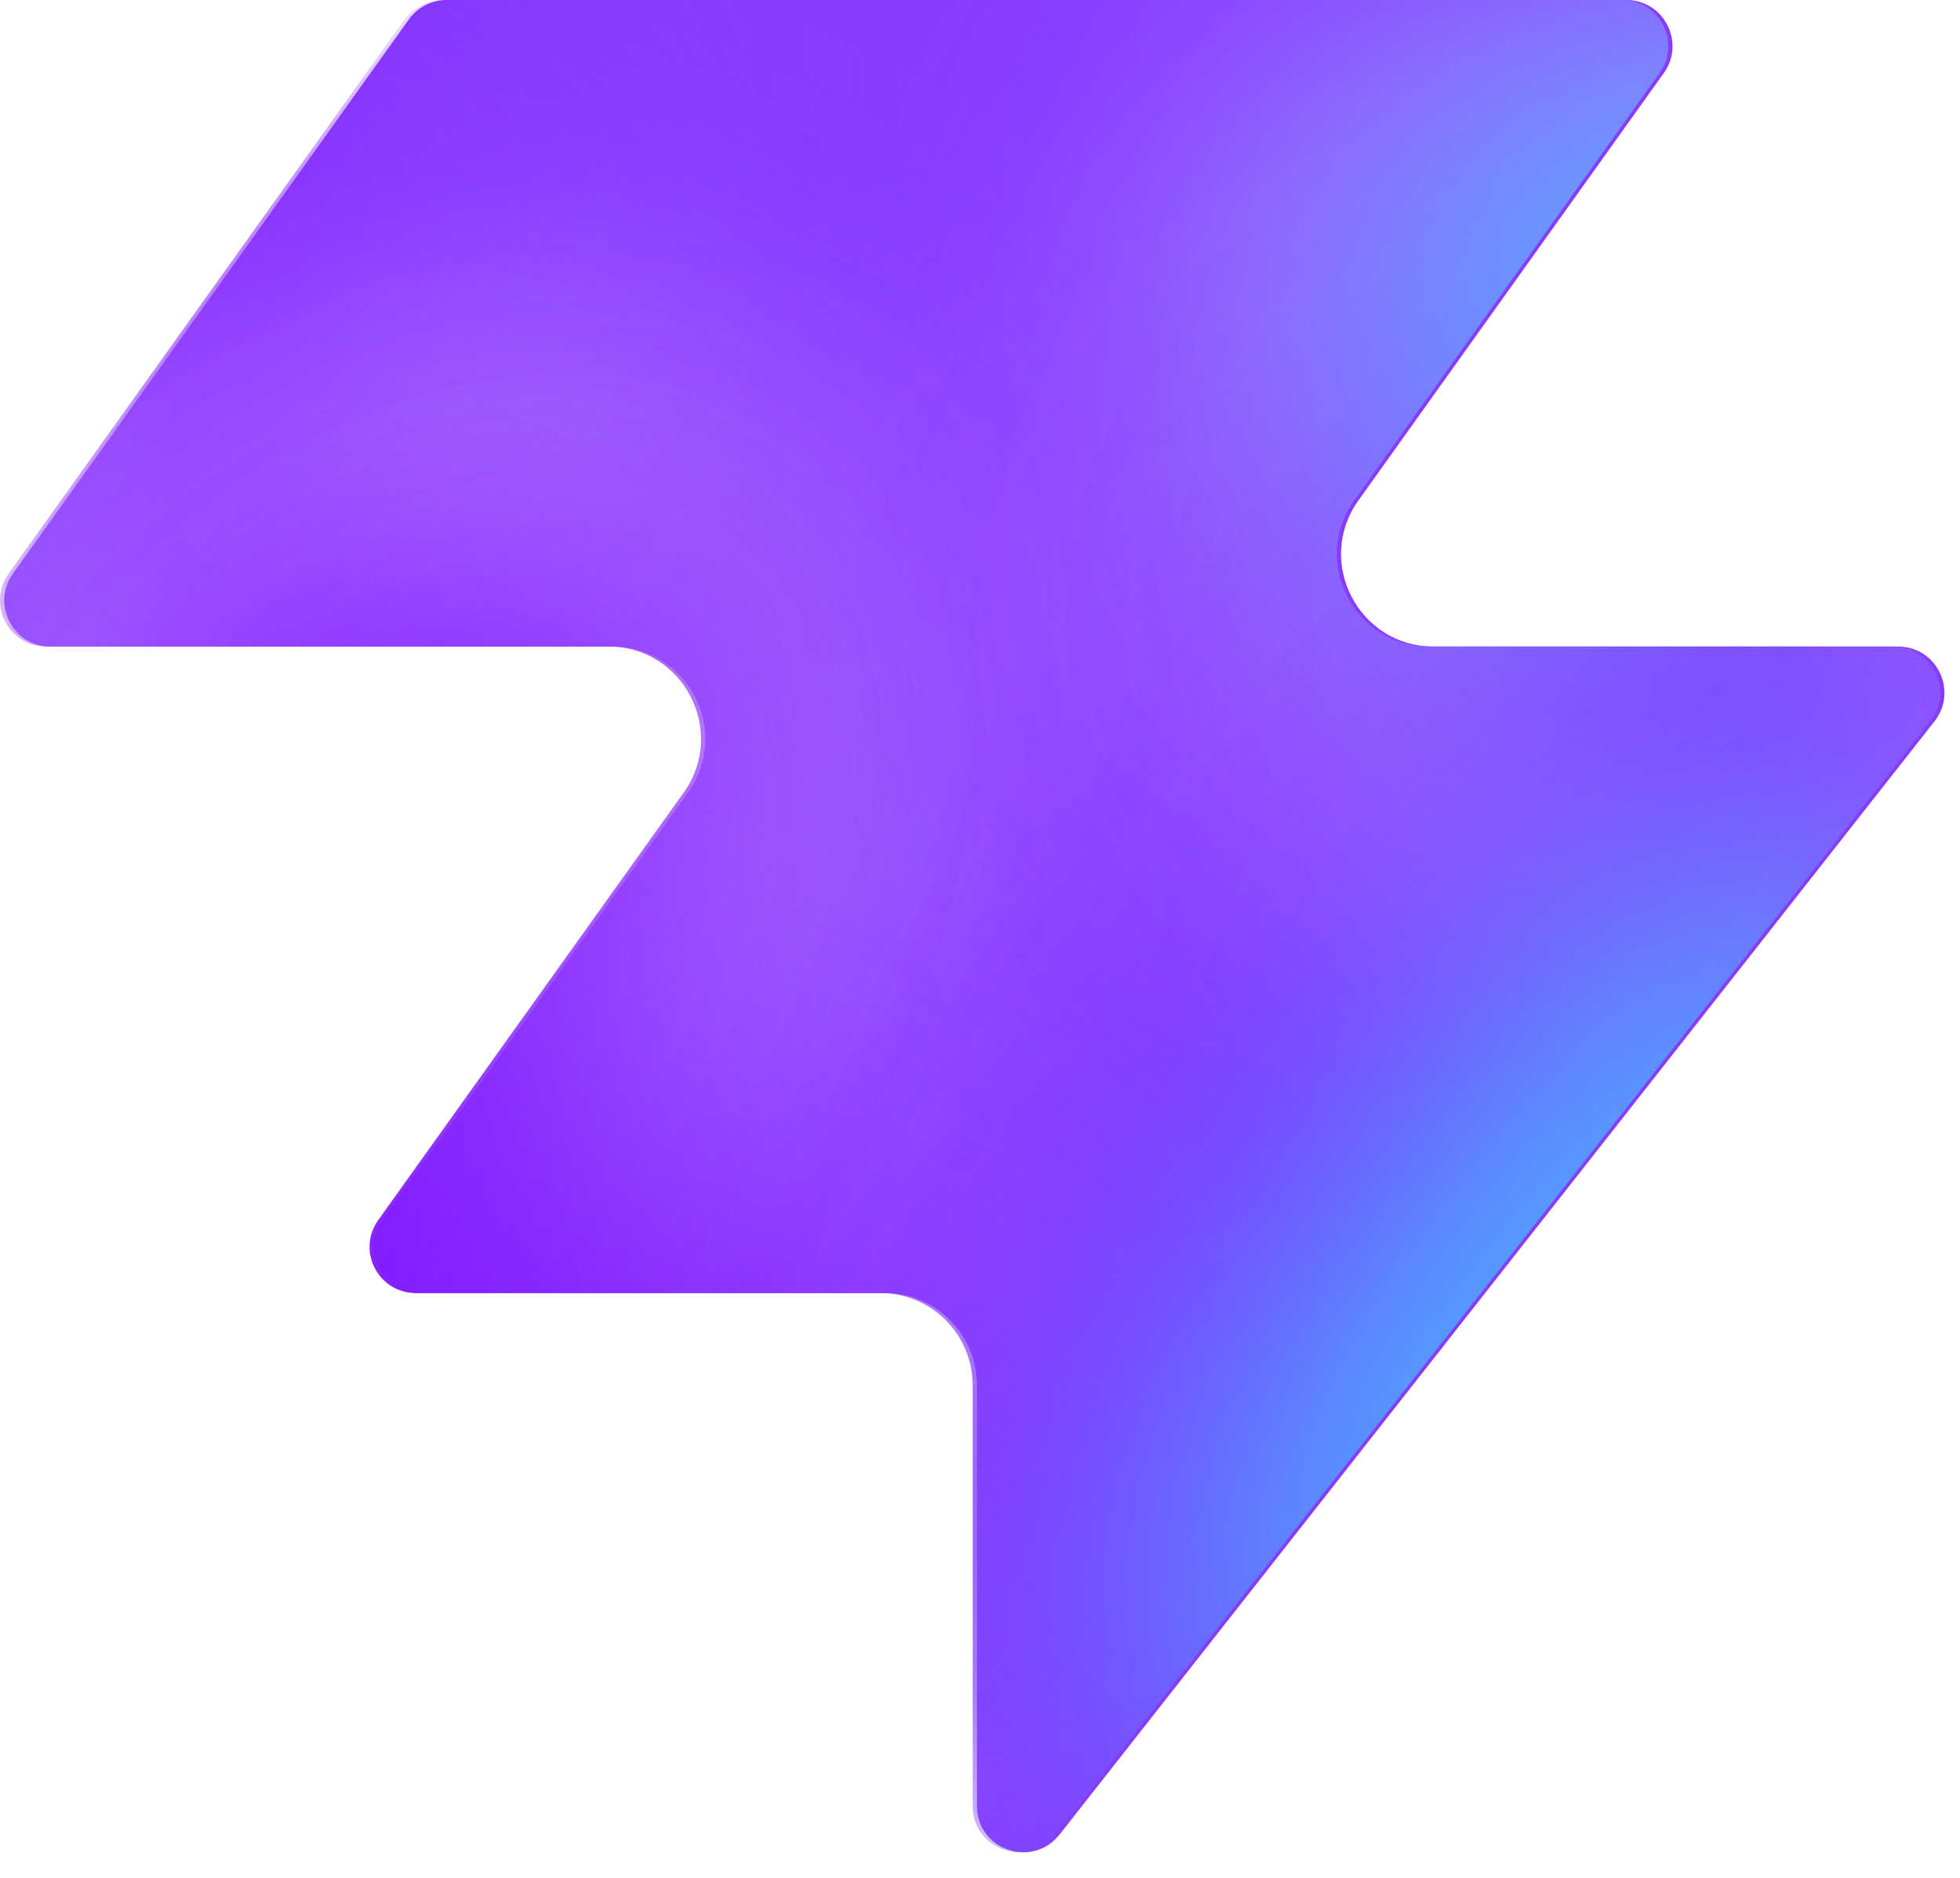
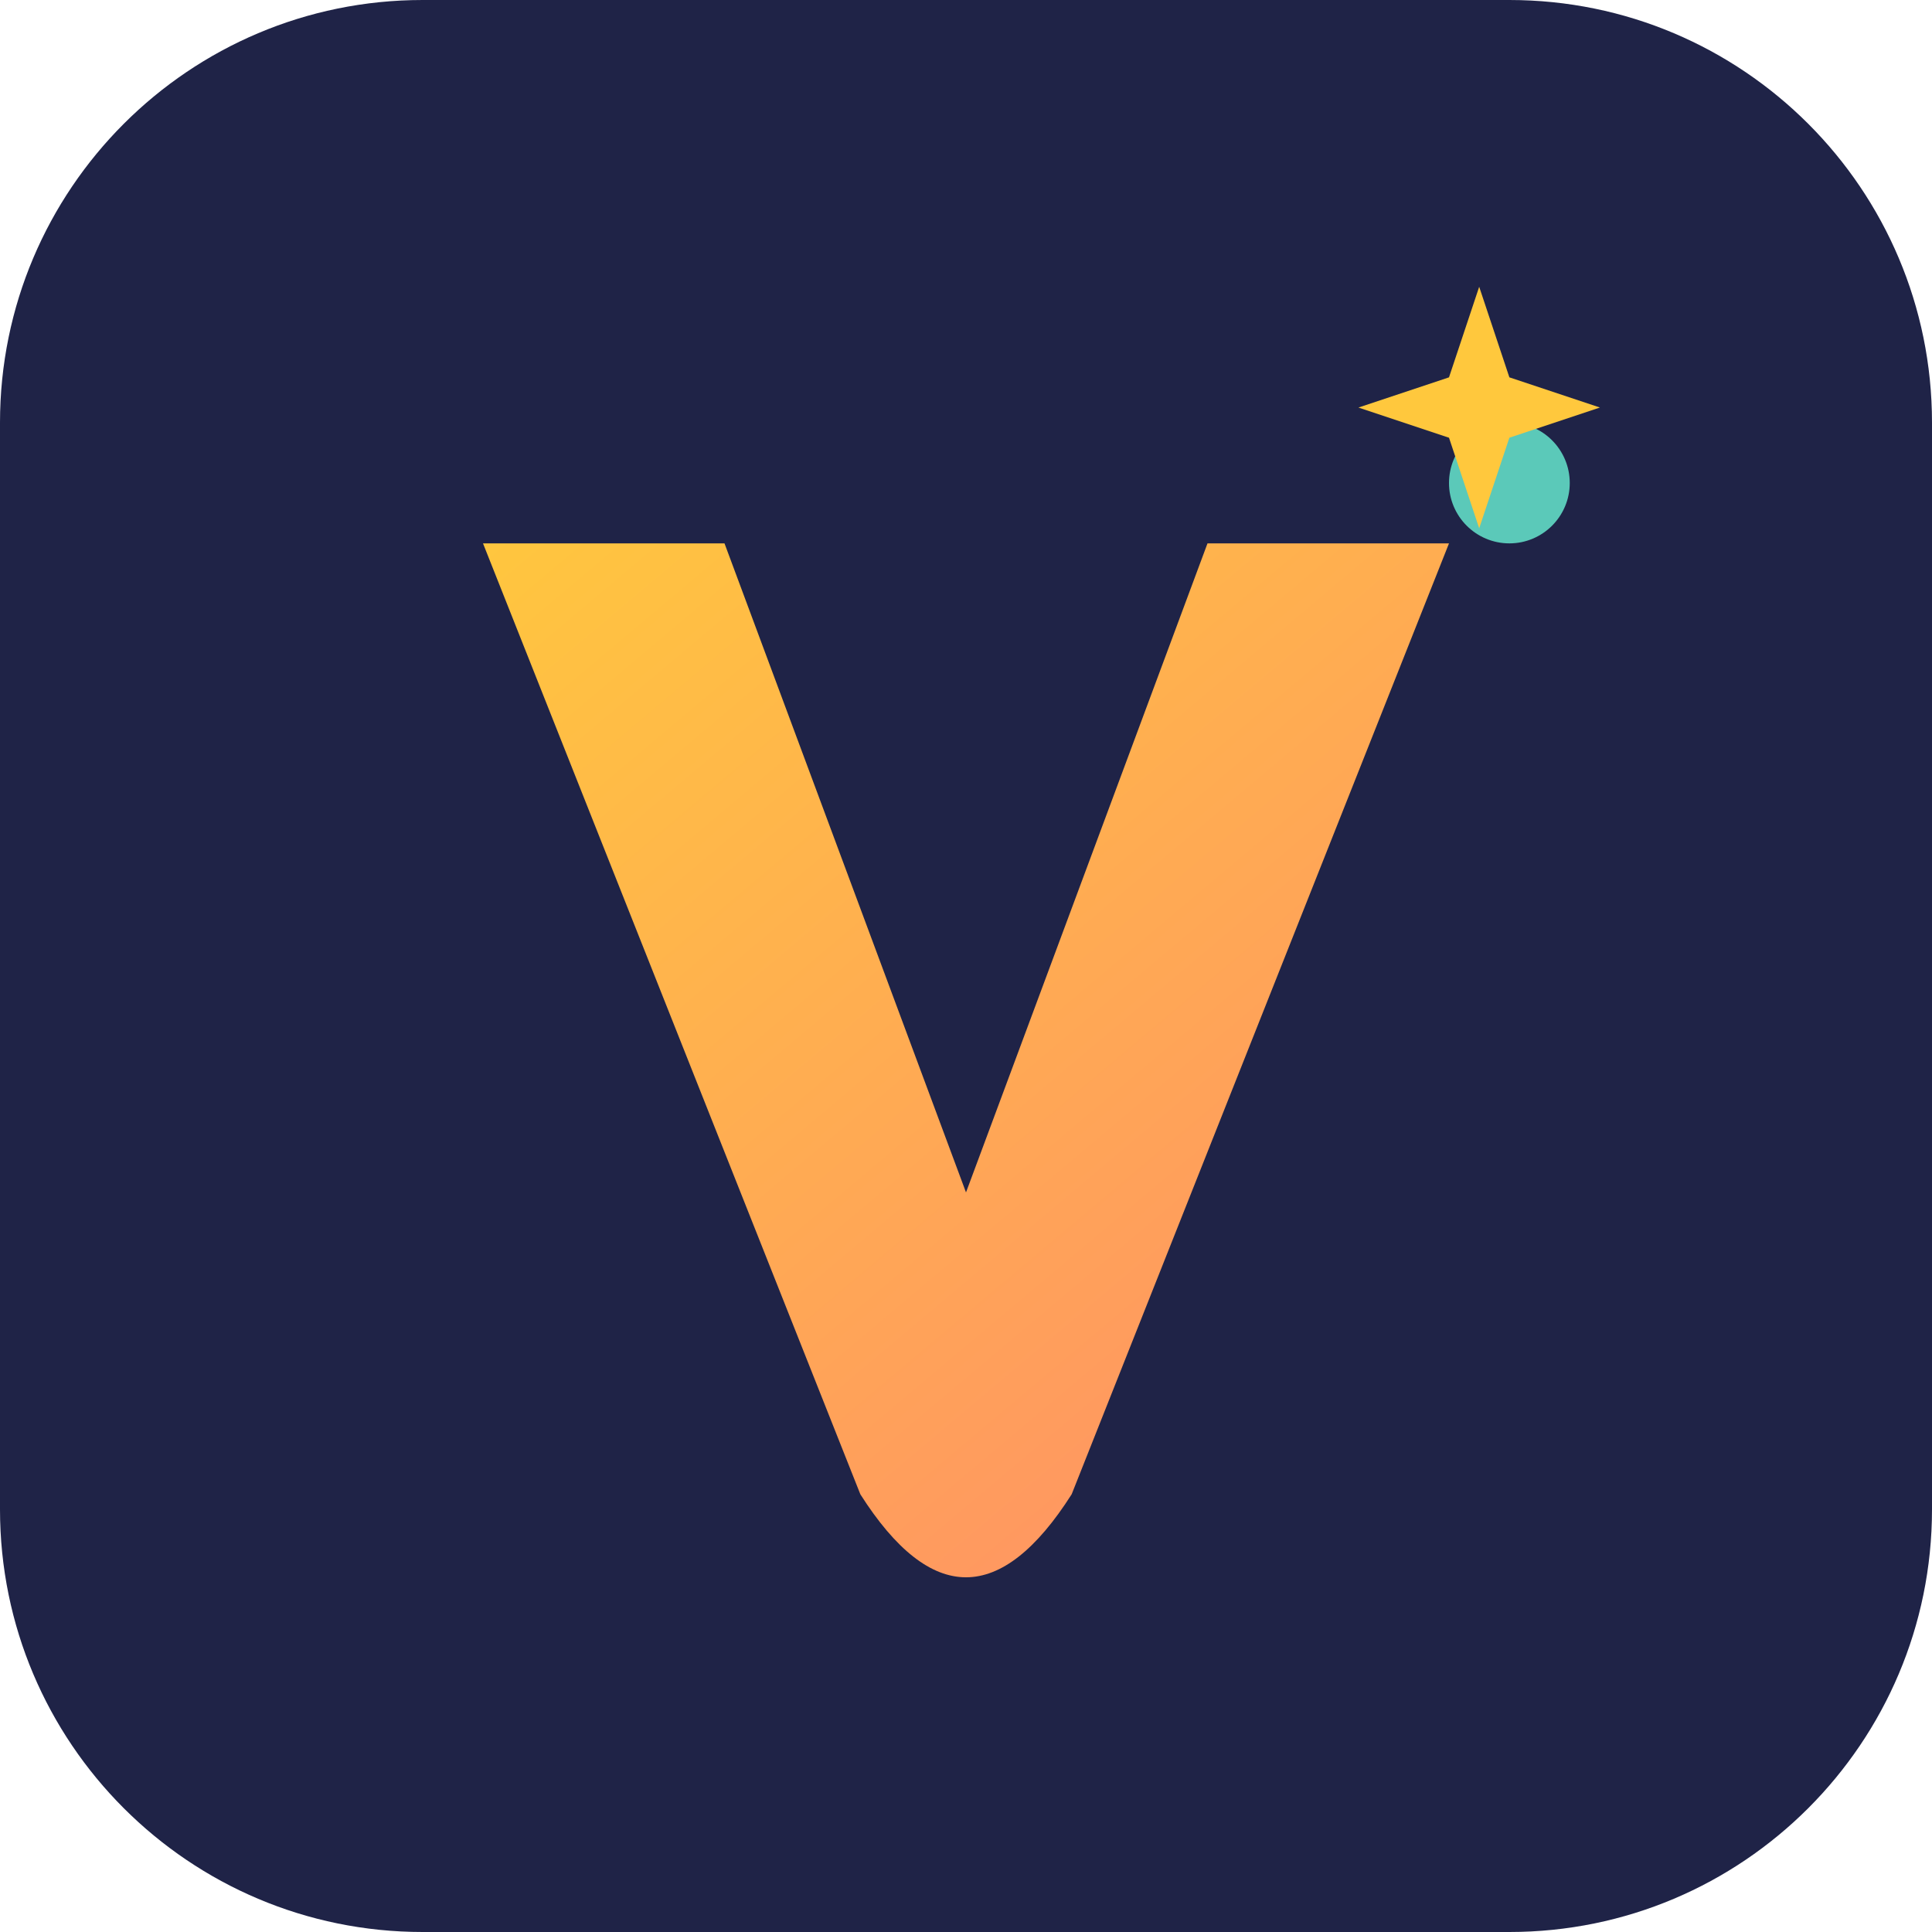
- <svg xmlns="http://www.w3.org/2000/svg" width="48" height="46" fill="none" viewBox="0 0 48 46">
-   <path fill="#863bff" d="M25.946 44.938c-.664.845-2.021.375-2.021-.698V33.937a2.26 2.26 0 0 0-2.262-2.262H10.287c-.92 0-1.456-1.04-.92-1.788l7.48-10.471c1.07-1.497 0-3.578-1.842-3.578H1.237c-.92 0-1.456-1.04-.92-1.788L10.013.474c.214-.297.556-.474.92-.474h28.894c.92 0 1.456 1.04.92 1.788l-7.48 10.471c-1.07 1.498 0 3.579 1.842 3.579h11.377c.943 0 1.473 1.088.89 1.83L25.947 44.94z" style="fill:#863bff;fill:color(display-p3 .525 .23 1);fill-opacity:1" />
-   <mask id="a" width="48" height="46" x="0" y="0" maskUnits="userSpaceOnUse" style="mask-type:alpha">
-     <path fill="#000" d="M25.842 44.938c-.664.844-2.021.375-2.021-.698V33.937a2.26 2.26 0 0 0-2.262-2.262H10.183c-.92 0-1.456-1.04-.92-1.788l7.48-10.471c1.07-1.498 0-3.579-1.842-3.579H1.133c-.92 0-1.456-1.04-.92-1.787L9.91.473c.214-.297.556-.474.92-.474h28.894c.92 0 1.456 1.04.92 1.788l-7.48 10.471c-1.07 1.498 0 3.578 1.842 3.578h11.377c.943 0 1.473 1.088.89 1.832L25.843 44.94z" style="fill:#000;fill-opacity:1" />
-   </mask>
-   <g mask="url(#a)">
-     <g filter="url(#b)">
-       <ellipse cx="5.508" cy="14.704" fill="#ede6ff" rx="5.508" ry="14.704" style="fill:#ede6ff;fill:color(display-p3 .927 .903 1);fill-opacity:1" transform="matrix(.00324 1 1 -.00324 -4.47 31.516)" />
-     </g>
-     <g filter="url(#c)">
-       <ellipse cx="10.399" cy="29.851" fill="#ede6ff" rx="10.399" ry="29.851" style="fill:#ede6ff;fill:color(display-p3 .927 .903 1);fill-opacity:1" transform="matrix(.00324 1 1 -.00324 -39.328 7.883)" />
-     </g>
-     <g filter="url(#d)">
-       <ellipse cx="5.508" cy="30.487" fill="#7e14ff" rx="5.508" ry="30.487" style="fill:#7e14ff;fill:color(display-p3 .492 .077 1);fill-opacity:1" transform="rotate(89.814 -25.913 -14.639)scale(1 -1)" />
-     </g>
-     <g filter="url(#e)">
-       <ellipse cx="5.508" cy="30.599" fill="#7e14ff" rx="5.508" ry="30.599" style="fill:#7e14ff;fill:color(display-p3 .492 .077 1);fill-opacity:1" transform="rotate(89.814 -32.644 -3.334)scale(1 -1)" />
-     </g>
-     <g filter="url(#f)">
-       <ellipse cx="5.508" cy="30.599" fill="#7e14ff" rx="5.508" ry="30.599" style="fill:#7e14ff;fill:color(display-p3 .492 .077 1);fill-opacity:1" transform="matrix(.00324 1 1 -.00324 -34.34 30.47)" />
-     </g>
-     <g filter="url(#g)">
-       <ellipse cx="14.072" cy="22.078" fill="#ede6ff" rx="14.072" ry="22.078" style="fill:#ede6ff;fill:color(display-p3 .927 .903 1);fill-opacity:1" transform="rotate(93.35 24.506 48.493)scale(-1 1)" />
-     </g>
-     <g filter="url(#h)">
-       <ellipse cx="3.47" cy="21.501" fill="#7e14ff" rx="3.47" ry="21.501" style="fill:#7e14ff;fill:color(display-p3 .492 .077 1);fill-opacity:1" transform="rotate(89.009 28.708 47.59)scale(-1 1)" />
-     </g>
-     <g filter="url(#i)">
-       <ellipse cx="3.47" cy="21.501" fill="#7e14ff" rx="3.47" ry="21.501" style="fill:#7e14ff;fill:color(display-p3 .492 .077 1);fill-opacity:1" transform="rotate(89.009 28.708 47.59)scale(-1 1)" />
-     </g>
-     <g filter="url(#j)">
-       <ellipse cx=".387" cy="8.972" fill="#7e14ff" rx="4.407" ry="29.108" style="fill:#7e14ff;fill:color(display-p3 .492 .077 1);fill-opacity:1" transform="rotate(39.51 .387 8.972)" />
-     </g>
-     <g filter="url(#k)">
-       <ellipse cx="47.523" cy="-6.092" fill="#7e14ff" rx="4.407" ry="29.108" style="fill:#7e14ff;fill:color(display-p3 .492 .077 1);fill-opacity:1" transform="rotate(37.892 47.523 -6.092)" />
-     </g>
-     <g filter="url(#l)">
-       <ellipse cx="41.412" cy="6.333" fill="#47bfff" rx="5.971" ry="9.665" style="fill:#47bfff;fill:color(display-p3 .28 .748 1);fill-opacity:1" transform="rotate(37.892 41.412 6.333)" />
-     </g>
-     <g filter="url(#m)">
-       <ellipse cx="-1.879" cy="38.332" fill="#7e14ff" rx="4.407" ry="29.108" style="fill:#7e14ff;fill:color(display-p3 .492 .077 1);fill-opacity:1" transform="rotate(37.892 -1.88 38.332)" />
-     </g>
-     <g filter="url(#n)">
-       <ellipse cx="-1.879" cy="38.332" fill="#7e14ff" rx="4.407" ry="29.108" style="fill:#7e14ff;fill:color(display-p3 .492 .077 1);fill-opacity:1" transform="rotate(37.892 -1.88 38.332)" />
-     </g>
-     <g filter="url(#o)">
-       <ellipse cx="35.651" cy="29.907" fill="#7e14ff" rx="4.407" ry="29.108" style="fill:#7e14ff;fill:color(display-p3 .492 .077 1);fill-opacity:1" transform="rotate(37.892 35.651 29.907)" />
-     </g>
-     <g filter="url(#p)">
-       <ellipse cx="38.418" cy="32.4" fill="#47bfff" rx="5.971" ry="15.297" style="fill:#47bfff;fill:color(display-p3 .28 .748 1);fill-opacity:1" transform="rotate(37.892 38.418 32.4)" />
-     </g>
-   </g>
+ <svg xmlns="http://www.w3.org/2000/svg" viewBox="0 0 256 256" fill="none">
+   <rect width="256" height="256" rx="56" fill="#1F2347" />
  <defs>
-     <filter id="b" width="60.045" height="41.654" x="-19.77" y="16.149" color-interpolation-filters="sRGB" filterUnits="userSpaceOnUse">
-       <feFlood flood-opacity="0" result="BackgroundImageFix" />
-       <feBlend in="SourceGraphic" in2="BackgroundImageFix" result="shape" />
-       <feGaussianBlur result="effect1_foregroundBlur_2002_17158" stdDeviation="7.659" />
-     </filter>
-     <filter id="c" width="90.34" height="51.437" x="-54.613" y="-7.533" color-interpolation-filters="sRGB" filterUnits="userSpaceOnUse">
-       <feFlood flood-opacity="0" result="BackgroundImageFix" />
-       <feBlend in="SourceGraphic" in2="BackgroundImageFix" result="shape" />
-       <feGaussianBlur result="effect1_foregroundBlur_2002_17158" stdDeviation="7.659" />
-     </filter>
-     <filter id="d" width="79.355" height="29.4" x="-49.64" y="2.03" color-interpolation-filters="sRGB" filterUnits="userSpaceOnUse">
-       <feFlood flood-opacity="0" result="BackgroundImageFix" />
-       <feBlend in="SourceGraphic" in2="BackgroundImageFix" result="shape" />
-       <feGaussianBlur result="effect1_foregroundBlur_2002_17158" stdDeviation="4.596" />
-     </filter>
-     <filter id="e" width="79.579" height="29.4" x="-45.045" y="20.029" color-interpolation-filters="sRGB" filterUnits="userSpaceOnUse">
-       <feFlood flood-opacity="0" result="BackgroundImageFix" />
-       <feBlend in="SourceGraphic" in2="BackgroundImageFix" result="shape" />
-       <feGaussianBlur result="effect1_foregroundBlur_2002_17158" stdDeviation="4.596" />
-     </filter>
-     <filter id="f" width="79.579" height="29.4" x="-43.513" y="21.178" color-interpolation-filters="sRGB" filterUnits="userSpaceOnUse">
-       <feFlood flood-opacity="0" result="BackgroundImageFix" />
-       <feBlend in="SourceGraphic" in2="BackgroundImageFix" result="shape" />
-       <feGaussianBlur result="effect1_foregroundBlur_2002_17158" stdDeviation="4.596" />
-     </filter>
-     <filter id="g" width="74.749" height="58.852" x="15.756" y="-17.901" color-interpolation-filters="sRGB" filterUnits="userSpaceOnUse">
-       <feFlood flood-opacity="0" result="BackgroundImageFix" />
-       <feBlend in="SourceGraphic" in2="BackgroundImageFix" result="shape" />
-       <feGaussianBlur result="effect1_foregroundBlur_2002_17158" stdDeviation="7.659" />
-     </filter>
-     <filter id="h" width="61.377" height="25.362" x="23.548" y="2.284" color-interpolation-filters="sRGB" filterUnits="userSpaceOnUse">
-       <feFlood flood-opacity="0" result="BackgroundImageFix" />
-       <feBlend in="SourceGraphic" in2="BackgroundImageFix" result="shape" />
-       <feGaussianBlur result="effect1_foregroundBlur_2002_17158" stdDeviation="4.596" />
-     </filter>
-     <filter id="i" width="61.377" height="25.362" x="23.548" y="2.284" color-interpolation-filters="sRGB" filterUnits="userSpaceOnUse">
-       <feFlood flood-opacity="0" result="BackgroundImageFix" />
-       <feBlend in="SourceGraphic" in2="BackgroundImageFix" result="shape" />
-       <feGaussianBlur result="effect1_foregroundBlur_2002_17158" stdDeviation="4.596" />
-     </filter>
-     <filter id="j" width="56.045" height="63.649" x="-27.636" y="-22.853" color-interpolation-filters="sRGB" filterUnits="userSpaceOnUse">
-       <feFlood flood-opacity="0" result="BackgroundImageFix" />
-       <feBlend in="SourceGraphic" in2="BackgroundImageFix" result="shape" />
-       <feGaussianBlur result="effect1_foregroundBlur_2002_17158" stdDeviation="4.596" />
-     </filter>
-     <filter id="k" width="54.814" height="64.646" x="20.116" y="-38.415" color-interpolation-filters="sRGB" filterUnits="userSpaceOnUse">
-       <feFlood flood-opacity="0" result="BackgroundImageFix" />
-       <feBlend in="SourceGraphic" in2="BackgroundImageFix" result="shape" />
-       <feGaussianBlur result="effect1_foregroundBlur_2002_17158" stdDeviation="4.596" />
-     </filter>
-     <filter id="l" width="33.541" height="35.313" x="24.641" y="-11.323" color-interpolation-filters="sRGB" filterUnits="userSpaceOnUse">
-       <feFlood flood-opacity="0" result="BackgroundImageFix" />
-       <feBlend in="SourceGraphic" in2="BackgroundImageFix" result="shape" />
-       <feGaussianBlur result="effect1_foregroundBlur_2002_17158" stdDeviation="4.596" />
-     </filter>
-     <filter id="m" width="54.814" height="64.646" x="-29.286" y="6.009" color-interpolation-filters="sRGB" filterUnits="userSpaceOnUse">
-       <feFlood flood-opacity="0" result="BackgroundImageFix" />
-       <feBlend in="SourceGraphic" in2="BackgroundImageFix" result="shape" />
-       <feGaussianBlur result="effect1_foregroundBlur_2002_17158" stdDeviation="4.596" />
-     </filter>
-     <filter id="n" width="54.814" height="64.646" x="-29.286" y="6.009" color-interpolation-filters="sRGB" filterUnits="userSpaceOnUse">
-       <feFlood flood-opacity="0" result="BackgroundImageFix" />
-       <feBlend in="SourceGraphic" in2="BackgroundImageFix" result="shape" />
-       <feGaussianBlur result="effect1_foregroundBlur_2002_17158" stdDeviation="4.596" />
-     </filter>
-     <filter id="o" width="54.814" height="64.646" x="8.244" y="-2.416" color-interpolation-filters="sRGB" filterUnits="userSpaceOnUse">
-       <feFlood flood-opacity="0" result="BackgroundImageFix" />
-       <feBlend in="SourceGraphic" in2="BackgroundImageFix" result="shape" />
-       <feGaussianBlur result="effect1_foregroundBlur_2002_17158" stdDeviation="4.596" />
-     </filter>
-     <filter id="p" width="39.409" height="43.623" x="18.713" y="10.588" color-interpolation-filters="sRGB" filterUnits="userSpaceOnUse">
-       <feFlood flood-opacity="0" result="BackgroundImageFix" />
-       <feBlend in="SourceGraphic" in2="BackgroundImageFix" result="shape" />
-       <feGaussianBlur result="effect1_foregroundBlur_2002_17158" stdDeviation="4.596" />
-     </filter>
+     <linearGradient id="vGrad" x1="64" y1="64" x2="192" y2="216" gradientUnits="userSpaceOnUse">
+       <stop offset="0" stop-color="#FFC83D" />
+       <stop offset="1" stop-color="#FF8B6A" />
+     </linearGradient>
  </defs>
+   <path d="M64 72 L114 198 Q128 220 142 198 L192 72 L160 72 L128 158 L96 72 Z" fill="url(#vGrad)" />
+   <circle cx="200" cy="64" r="8" fill="#5BC9B9" />
+   <path d="M196 38 L200 50 L212 54 L200 58 L196 70 L192 58 L180 54 L192 50 Z" fill="#FFC83D" />
</svg>
